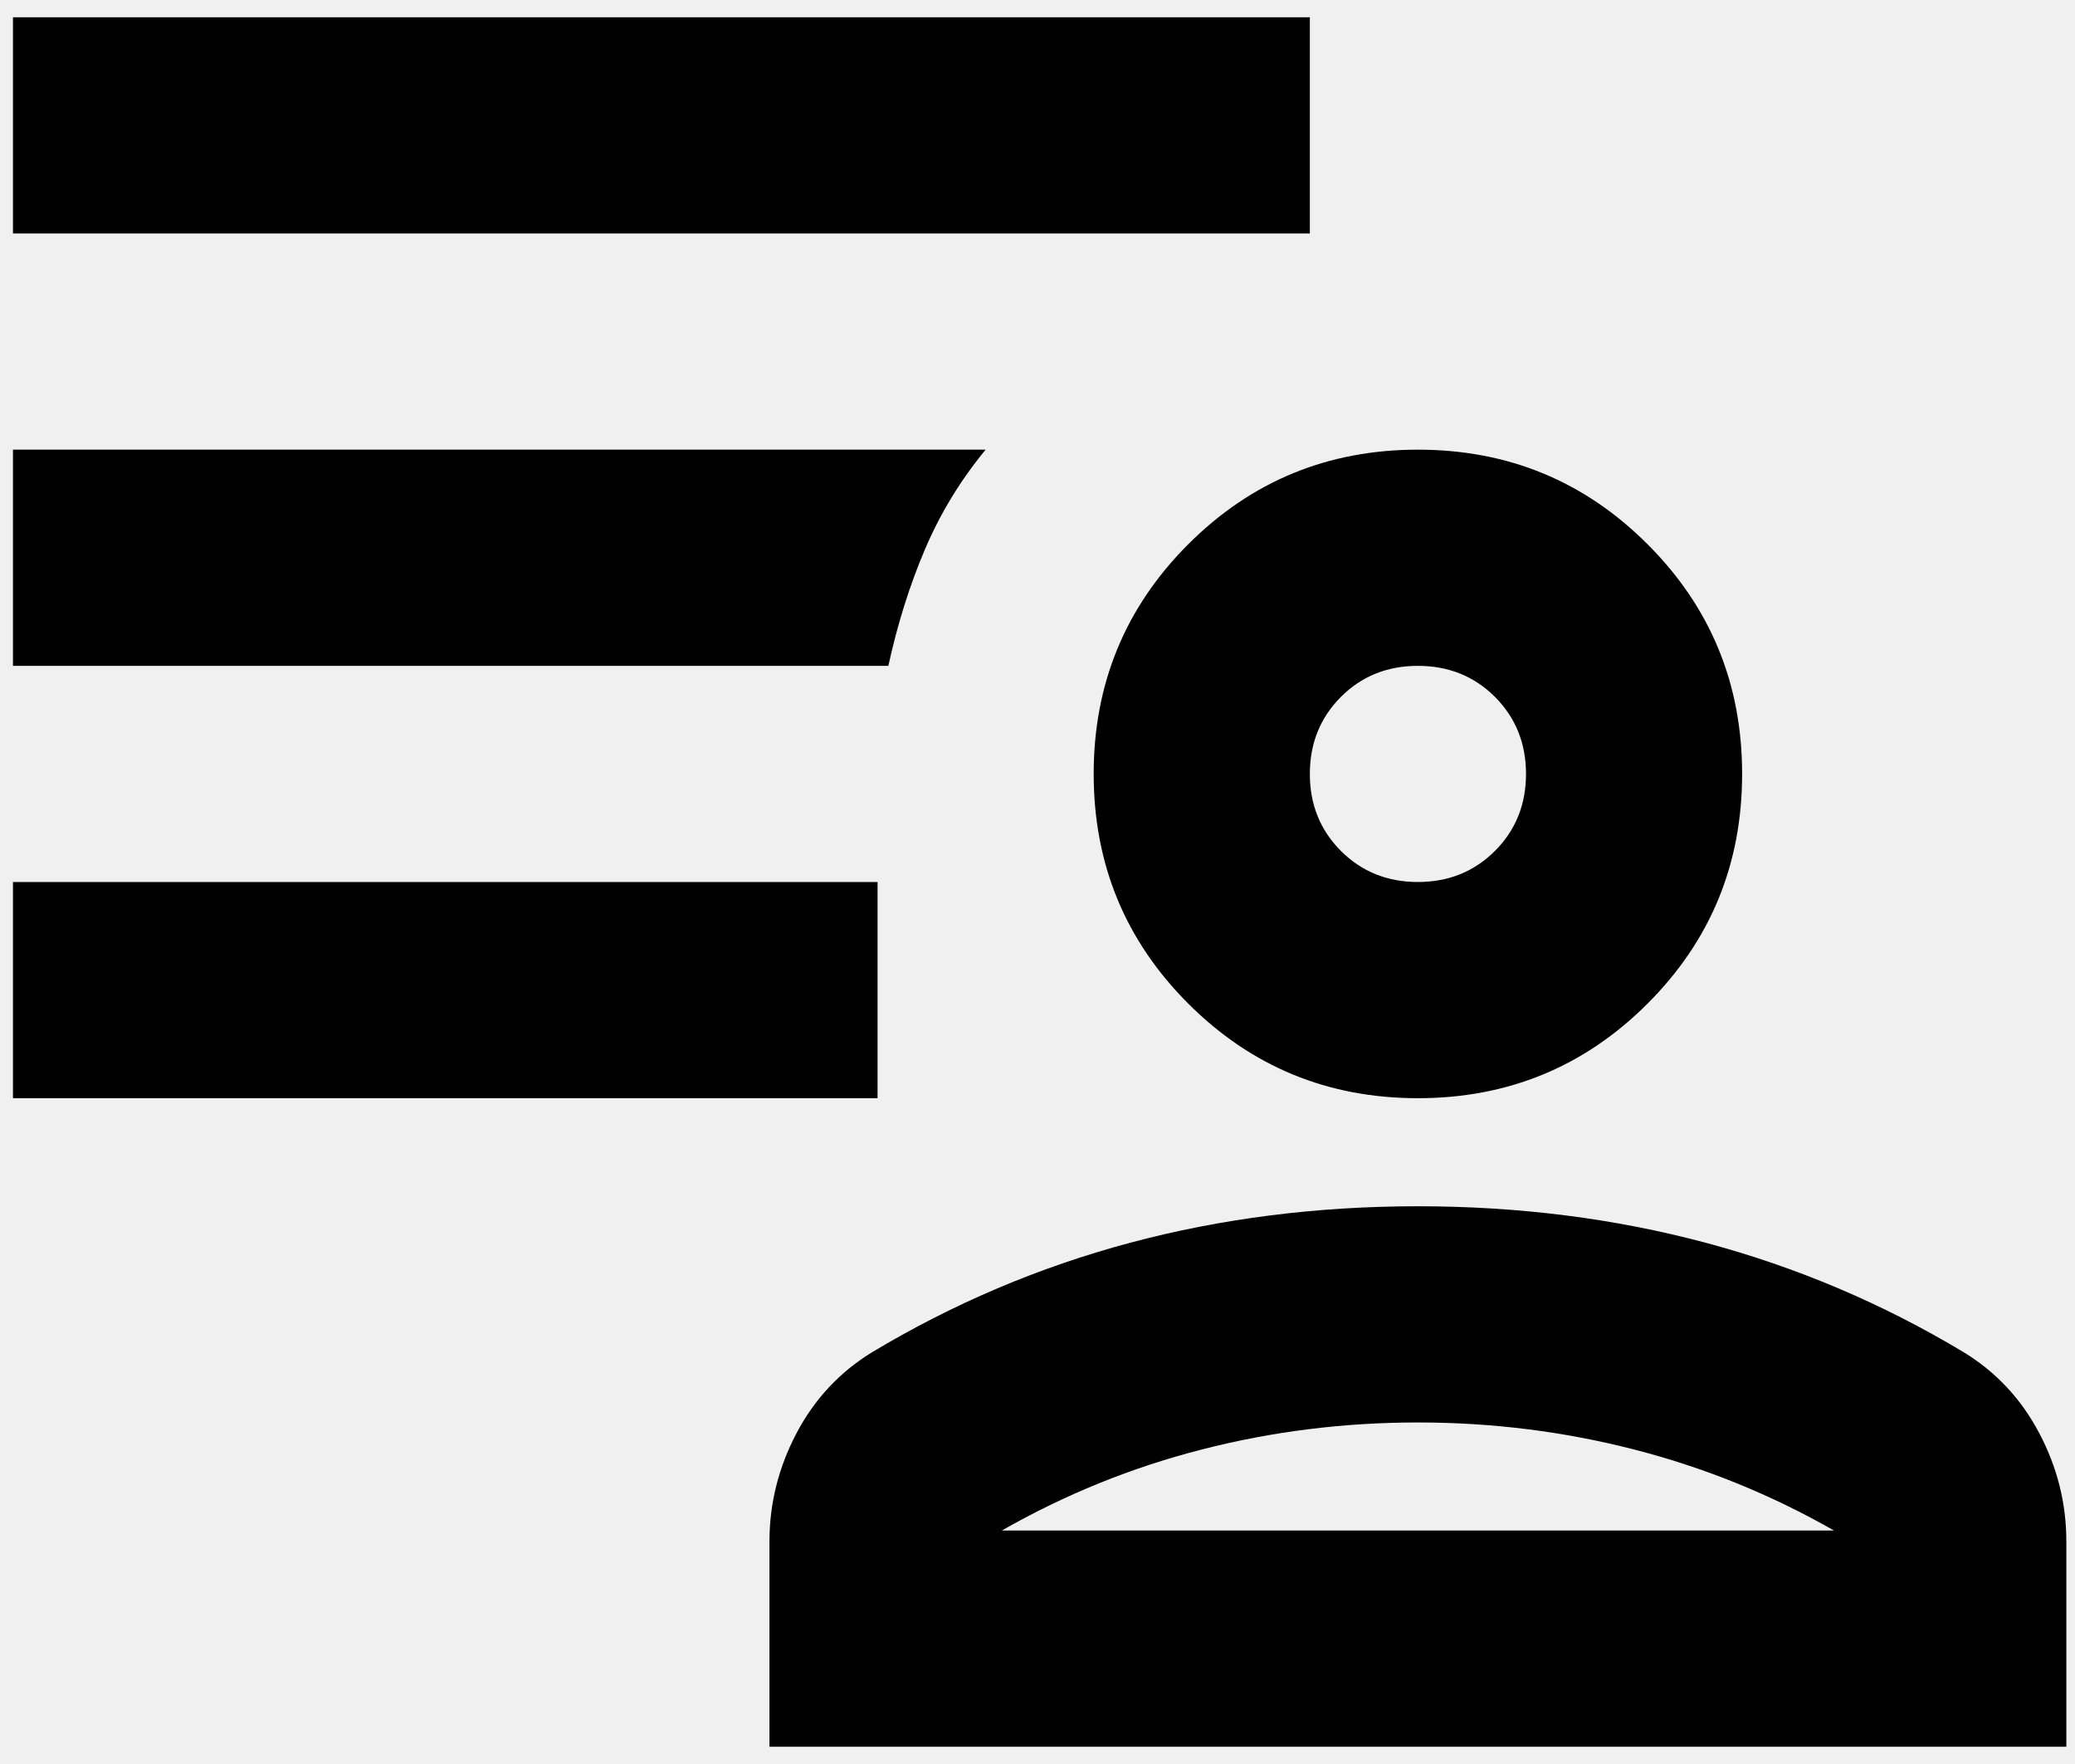
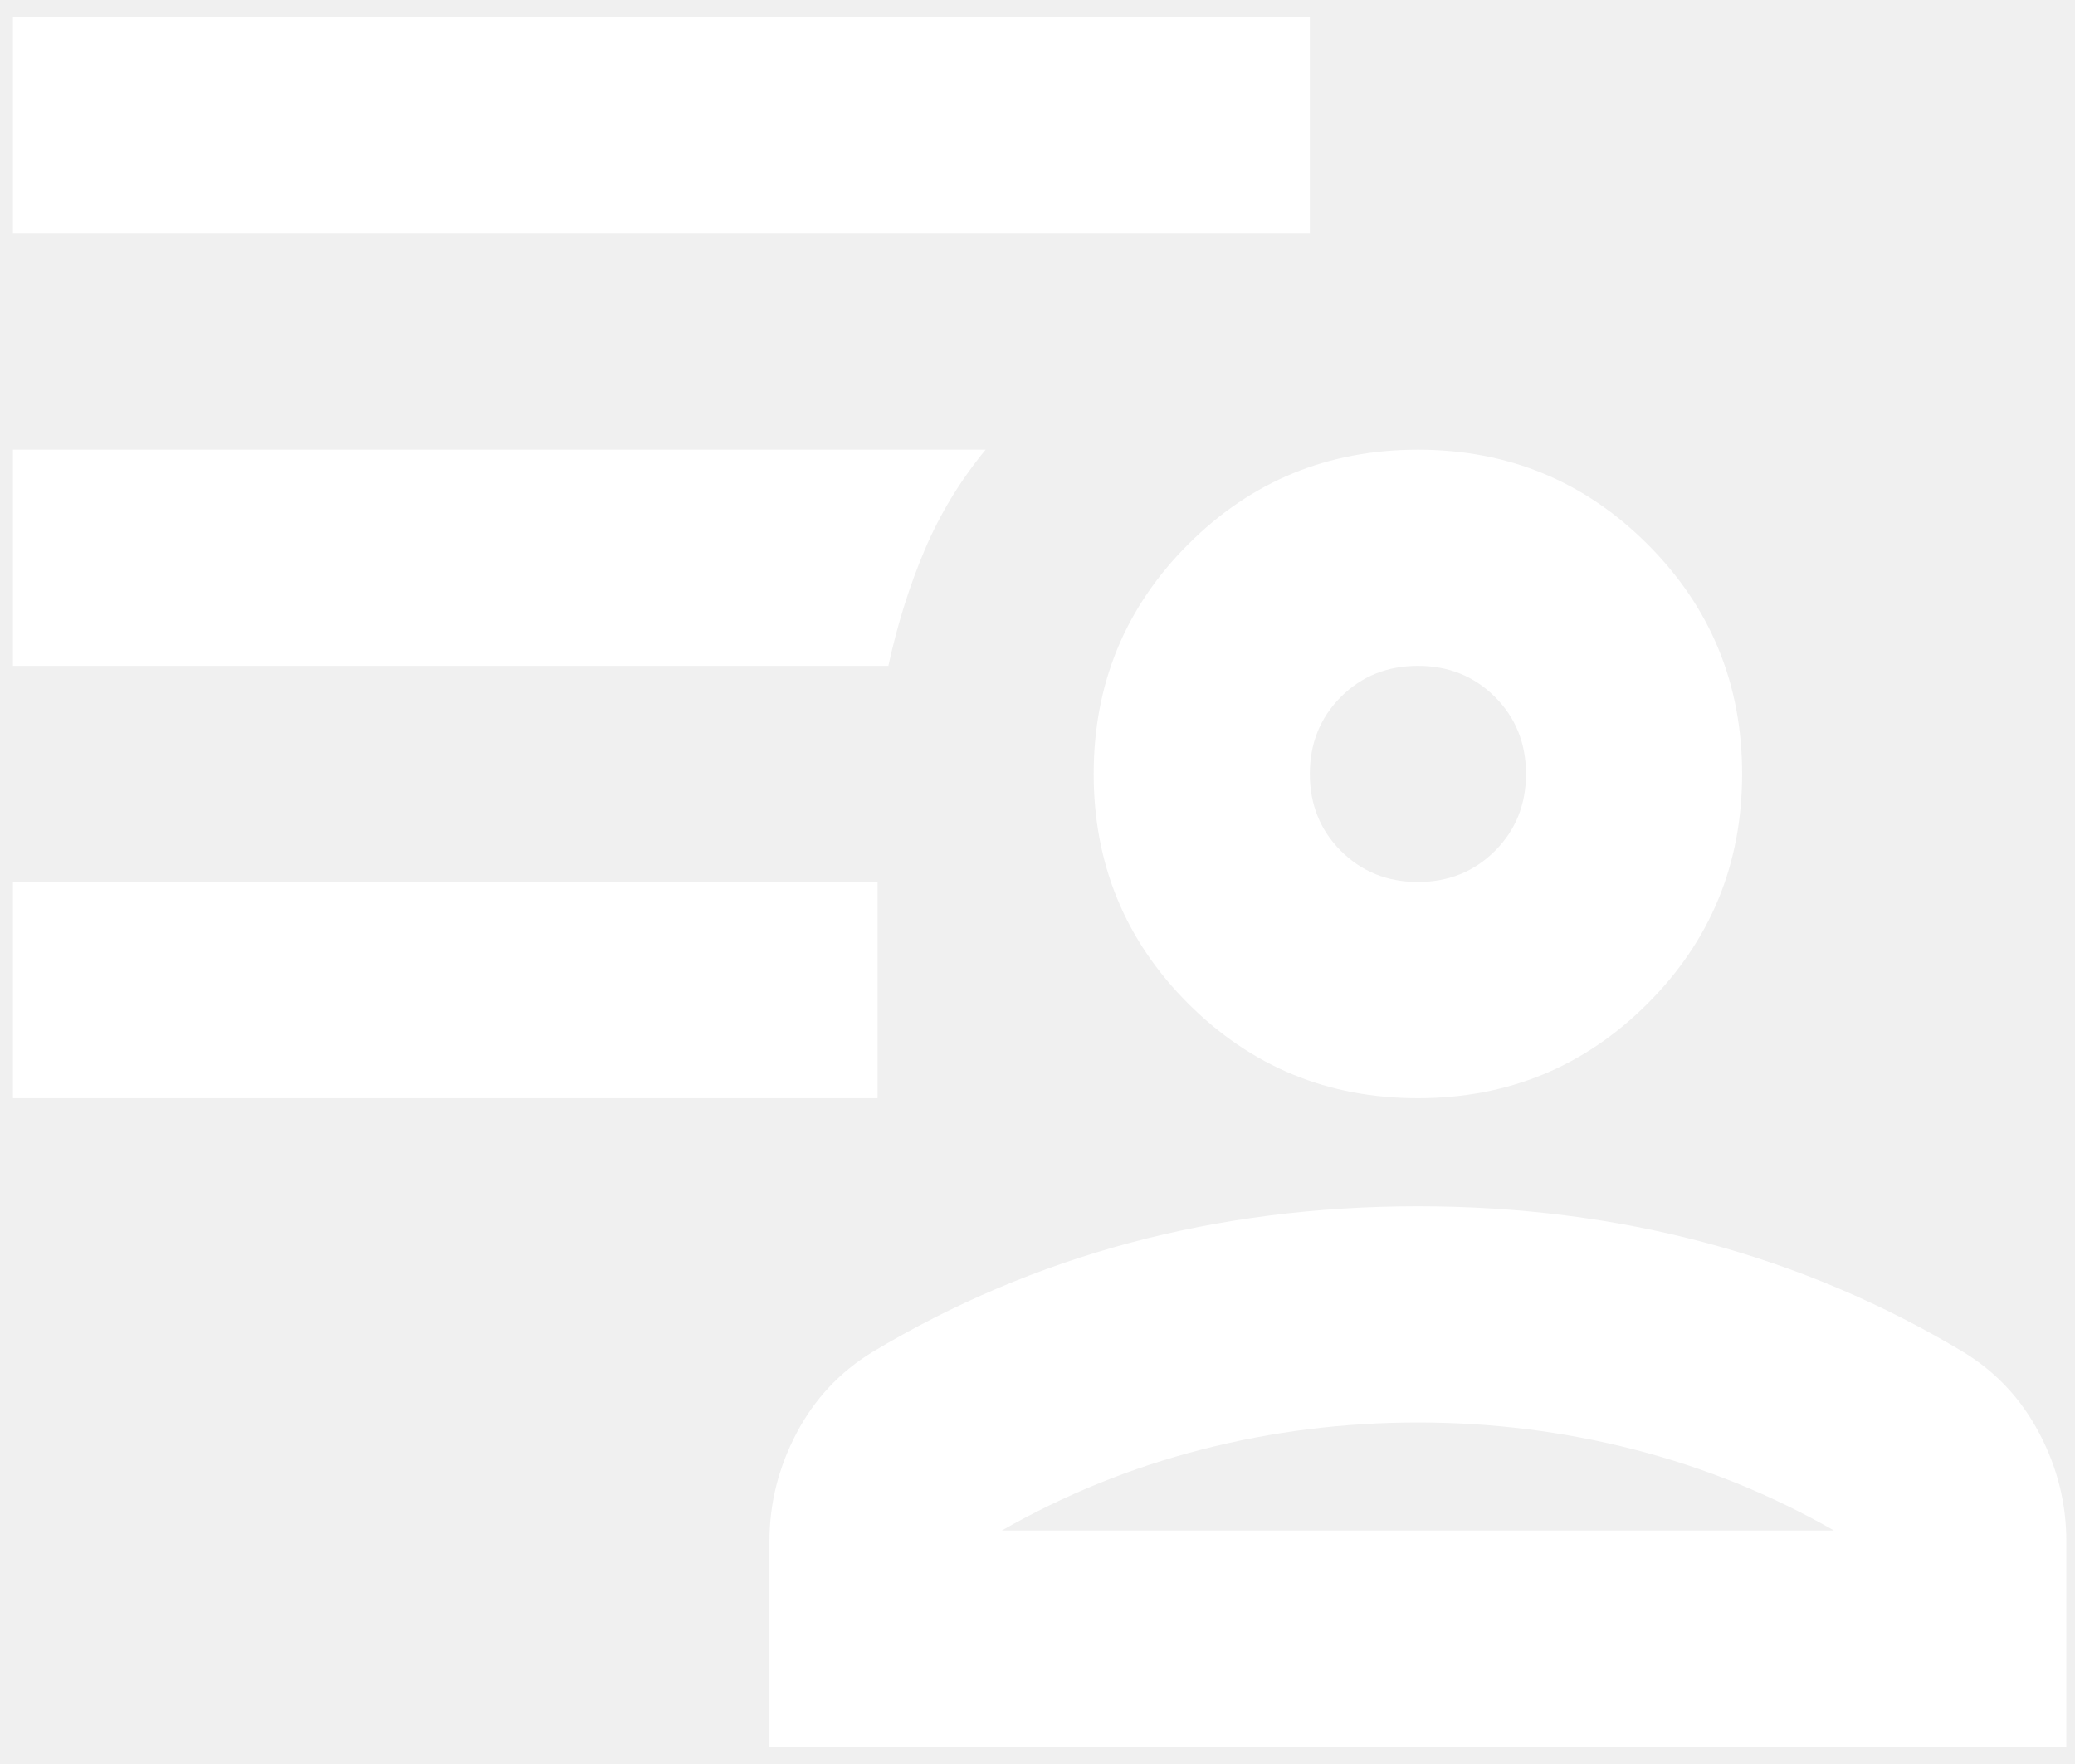
- <svg xmlns="http://www.w3.org/2000/svg" width="40" height="34" viewBox="0 0 40 34" fill="currentColor">
-   <path d="M27.333 21.167C25.597 21.167 24.122 20.559 22.906 19.344C21.691 18.129 21.083 16.653 21.083 14.917C21.083 13.181 21.691 11.705 22.906 10.49C24.122 9.274 25.597 8.667 27.333 8.667C29.069 8.667 30.545 9.274 31.76 10.49C32.976 11.705 33.583 13.181 33.583 14.917C33.583 16.653 32.976 18.129 31.76 19.344C30.545 20.559 29.069 21.167 27.333 21.167ZM14.833 33.667V29.709C14.833 28.979 15.007 28.285 15.354 27.625C15.701 26.965 16.188 26.445 16.812 26.063C18.375 25.125 20.033 24.422 21.787 23.953C23.54 23.485 25.389 23.25 27.333 23.25C29.278 23.25 31.127 23.485 32.88 23.953C34.634 24.422 36.292 25.125 37.854 26.063C38.479 26.445 38.965 26.965 39.312 27.625C39.66 28.285 39.833 28.979 39.833 29.709V33.667H14.833ZM19.312 29.5H35.354C34.139 28.806 32.854 28.285 31.5 27.938C30.146 27.59 28.757 27.417 27.333 27.417C25.91 27.417 24.521 27.59 23.167 27.938C21.812 28.285 20.528 28.806 19.312 29.5ZM27.333 17C27.924 17 28.418 16.8 28.818 16.401C29.217 16.002 29.417 15.507 29.417 14.917C29.417 14.327 29.217 13.832 28.818 13.432C28.418 13.033 27.924 12.834 27.333 12.834C26.743 12.834 26.248 13.033 25.849 13.432C25.45 13.832 25.25 14.327 25.25 14.917C25.25 15.507 25.45 16.002 25.849 16.401C26.248 16.8 26.743 17 27.333 17ZM0.25 21.167V17H16.917V21.167H0.25ZM0.25 4.5V0.333H25.25V4.5H0.25ZM17.125 12.834H0.25V8.667H19C18.514 9.257 18.123 9.899 17.828 10.594C17.533 11.288 17.299 12.035 17.125 12.834Z" fill="currentColor" />
+ <svg xmlns="http://www.w3.org/2000/svg" width="40" height="34" viewBox="0 0 40 34" fill="#FFFFFF">
+   <path d="M27.333 21.167C25.597 21.167 24.122 20.559 22.906 19.344C21.691 18.129 21.083 16.653 21.083 14.917C21.083 13.181 21.691 11.705 22.906 10.49C24.122 9.274 25.597 8.667 27.333 8.667C29.069 8.667 30.545 9.274 31.76 10.49C32.976 11.705 33.583 13.181 33.583 14.917C33.583 16.653 32.976 18.129 31.76 19.344C30.545 20.559 29.069 21.167 27.333 21.167ZM14.833 33.667V29.709C14.833 28.979 15.007 28.285 15.354 27.625C15.701 26.965 16.188 26.445 16.812 26.063C18.375 25.125 20.033 24.422 21.787 23.953C23.54 23.485 25.389 23.25 27.333 23.25C29.278 23.25 31.127 23.485 32.88 23.953C34.634 24.422 36.292 25.125 37.854 26.063C38.479 26.445 38.965 26.965 39.312 27.625C39.66 28.285 39.833 28.979 39.833 29.709V33.667H14.833ZM19.312 29.5H35.354C34.139 28.806 32.854 28.285 31.5 27.938C30.146 27.59 28.757 27.417 27.333 27.417C25.91 27.417 24.521 27.59 23.167 27.938C21.812 28.285 20.528 28.806 19.312 29.5ZM27.333 17C27.924 17 28.418 16.8 28.818 16.401C29.217 16.002 29.417 15.507 29.417 14.917C29.417 14.327 29.217 13.832 28.818 13.432C28.418 13.033 27.924 12.834 27.333 12.834C26.743 12.834 26.248 13.033 25.849 13.432C25.45 13.832 25.25 14.327 25.25 14.917C25.25 15.507 25.45 16.002 25.849 16.401C26.248 16.8 26.743 17 27.333 17ZM0.25 21.167V17H16.917V21.167H0.25ZM0.25 4.5V0.333H25.25V4.5H0.25ZM17.125 12.834H0.25V8.667H19C18.514 9.257 18.123 9.899 17.828 10.594C17.533 11.288 17.299 12.035 17.125 12.834Z" fill="#FFFFFF" />
</svg>
